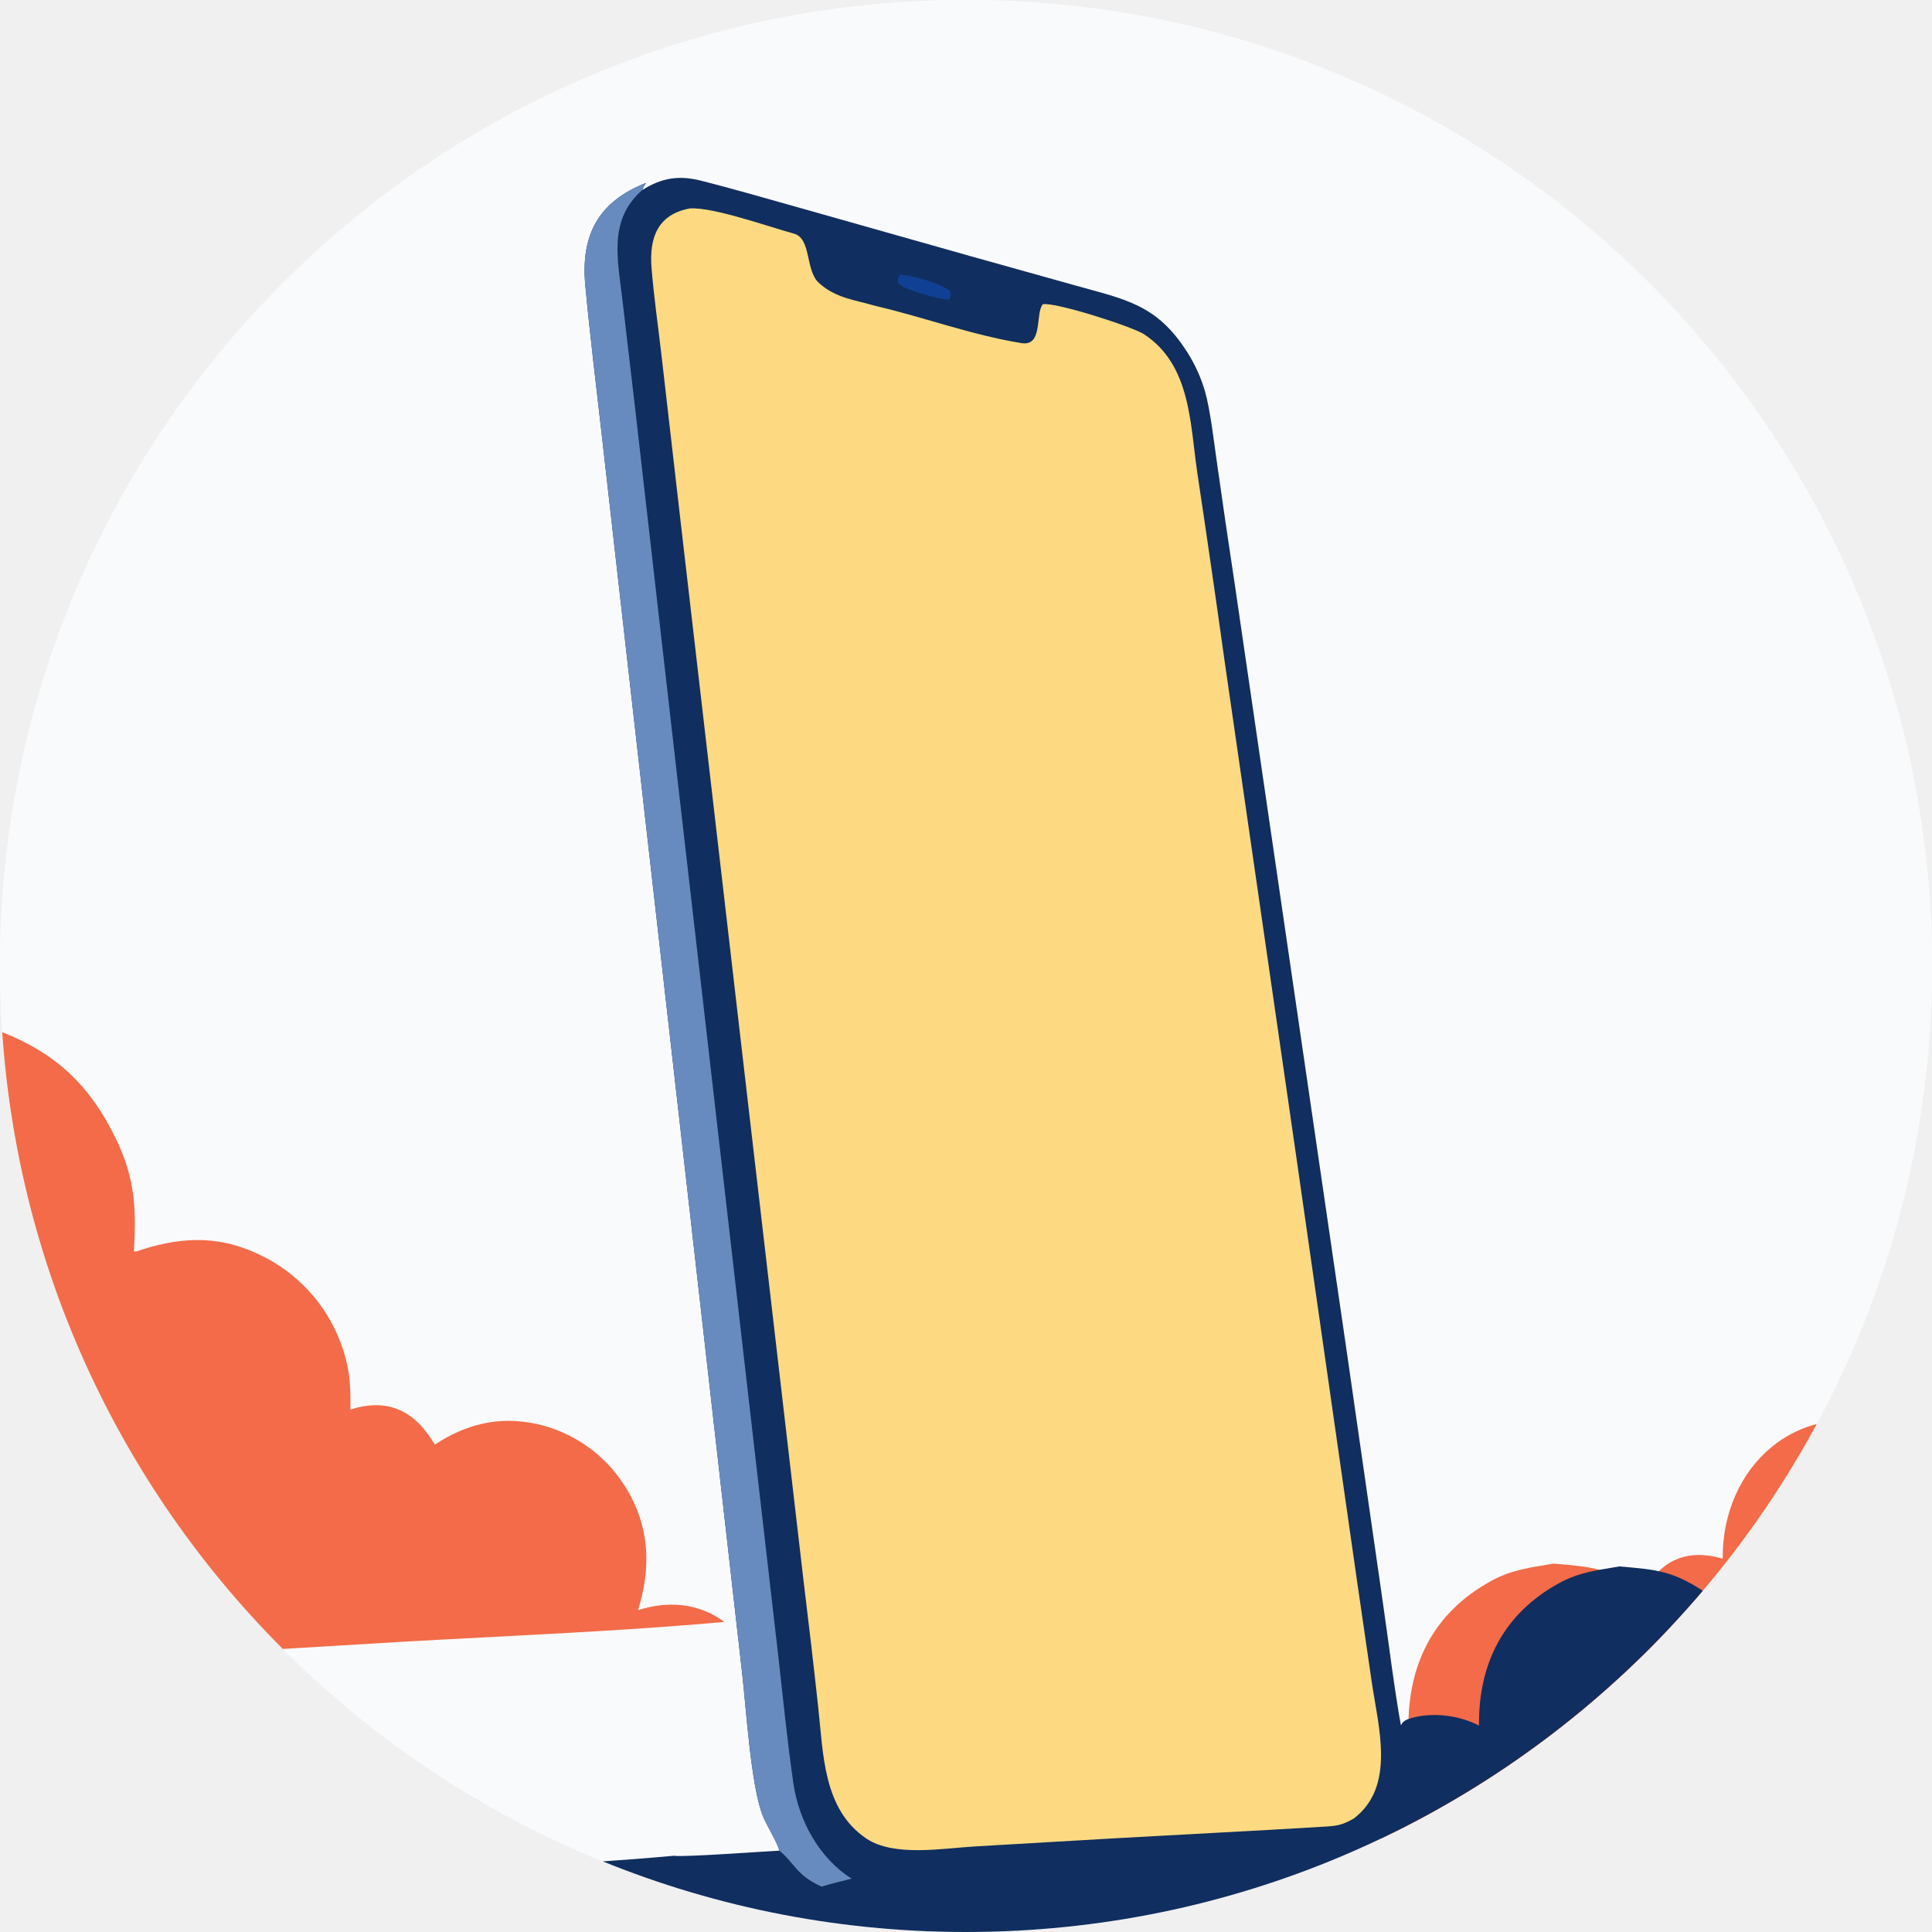
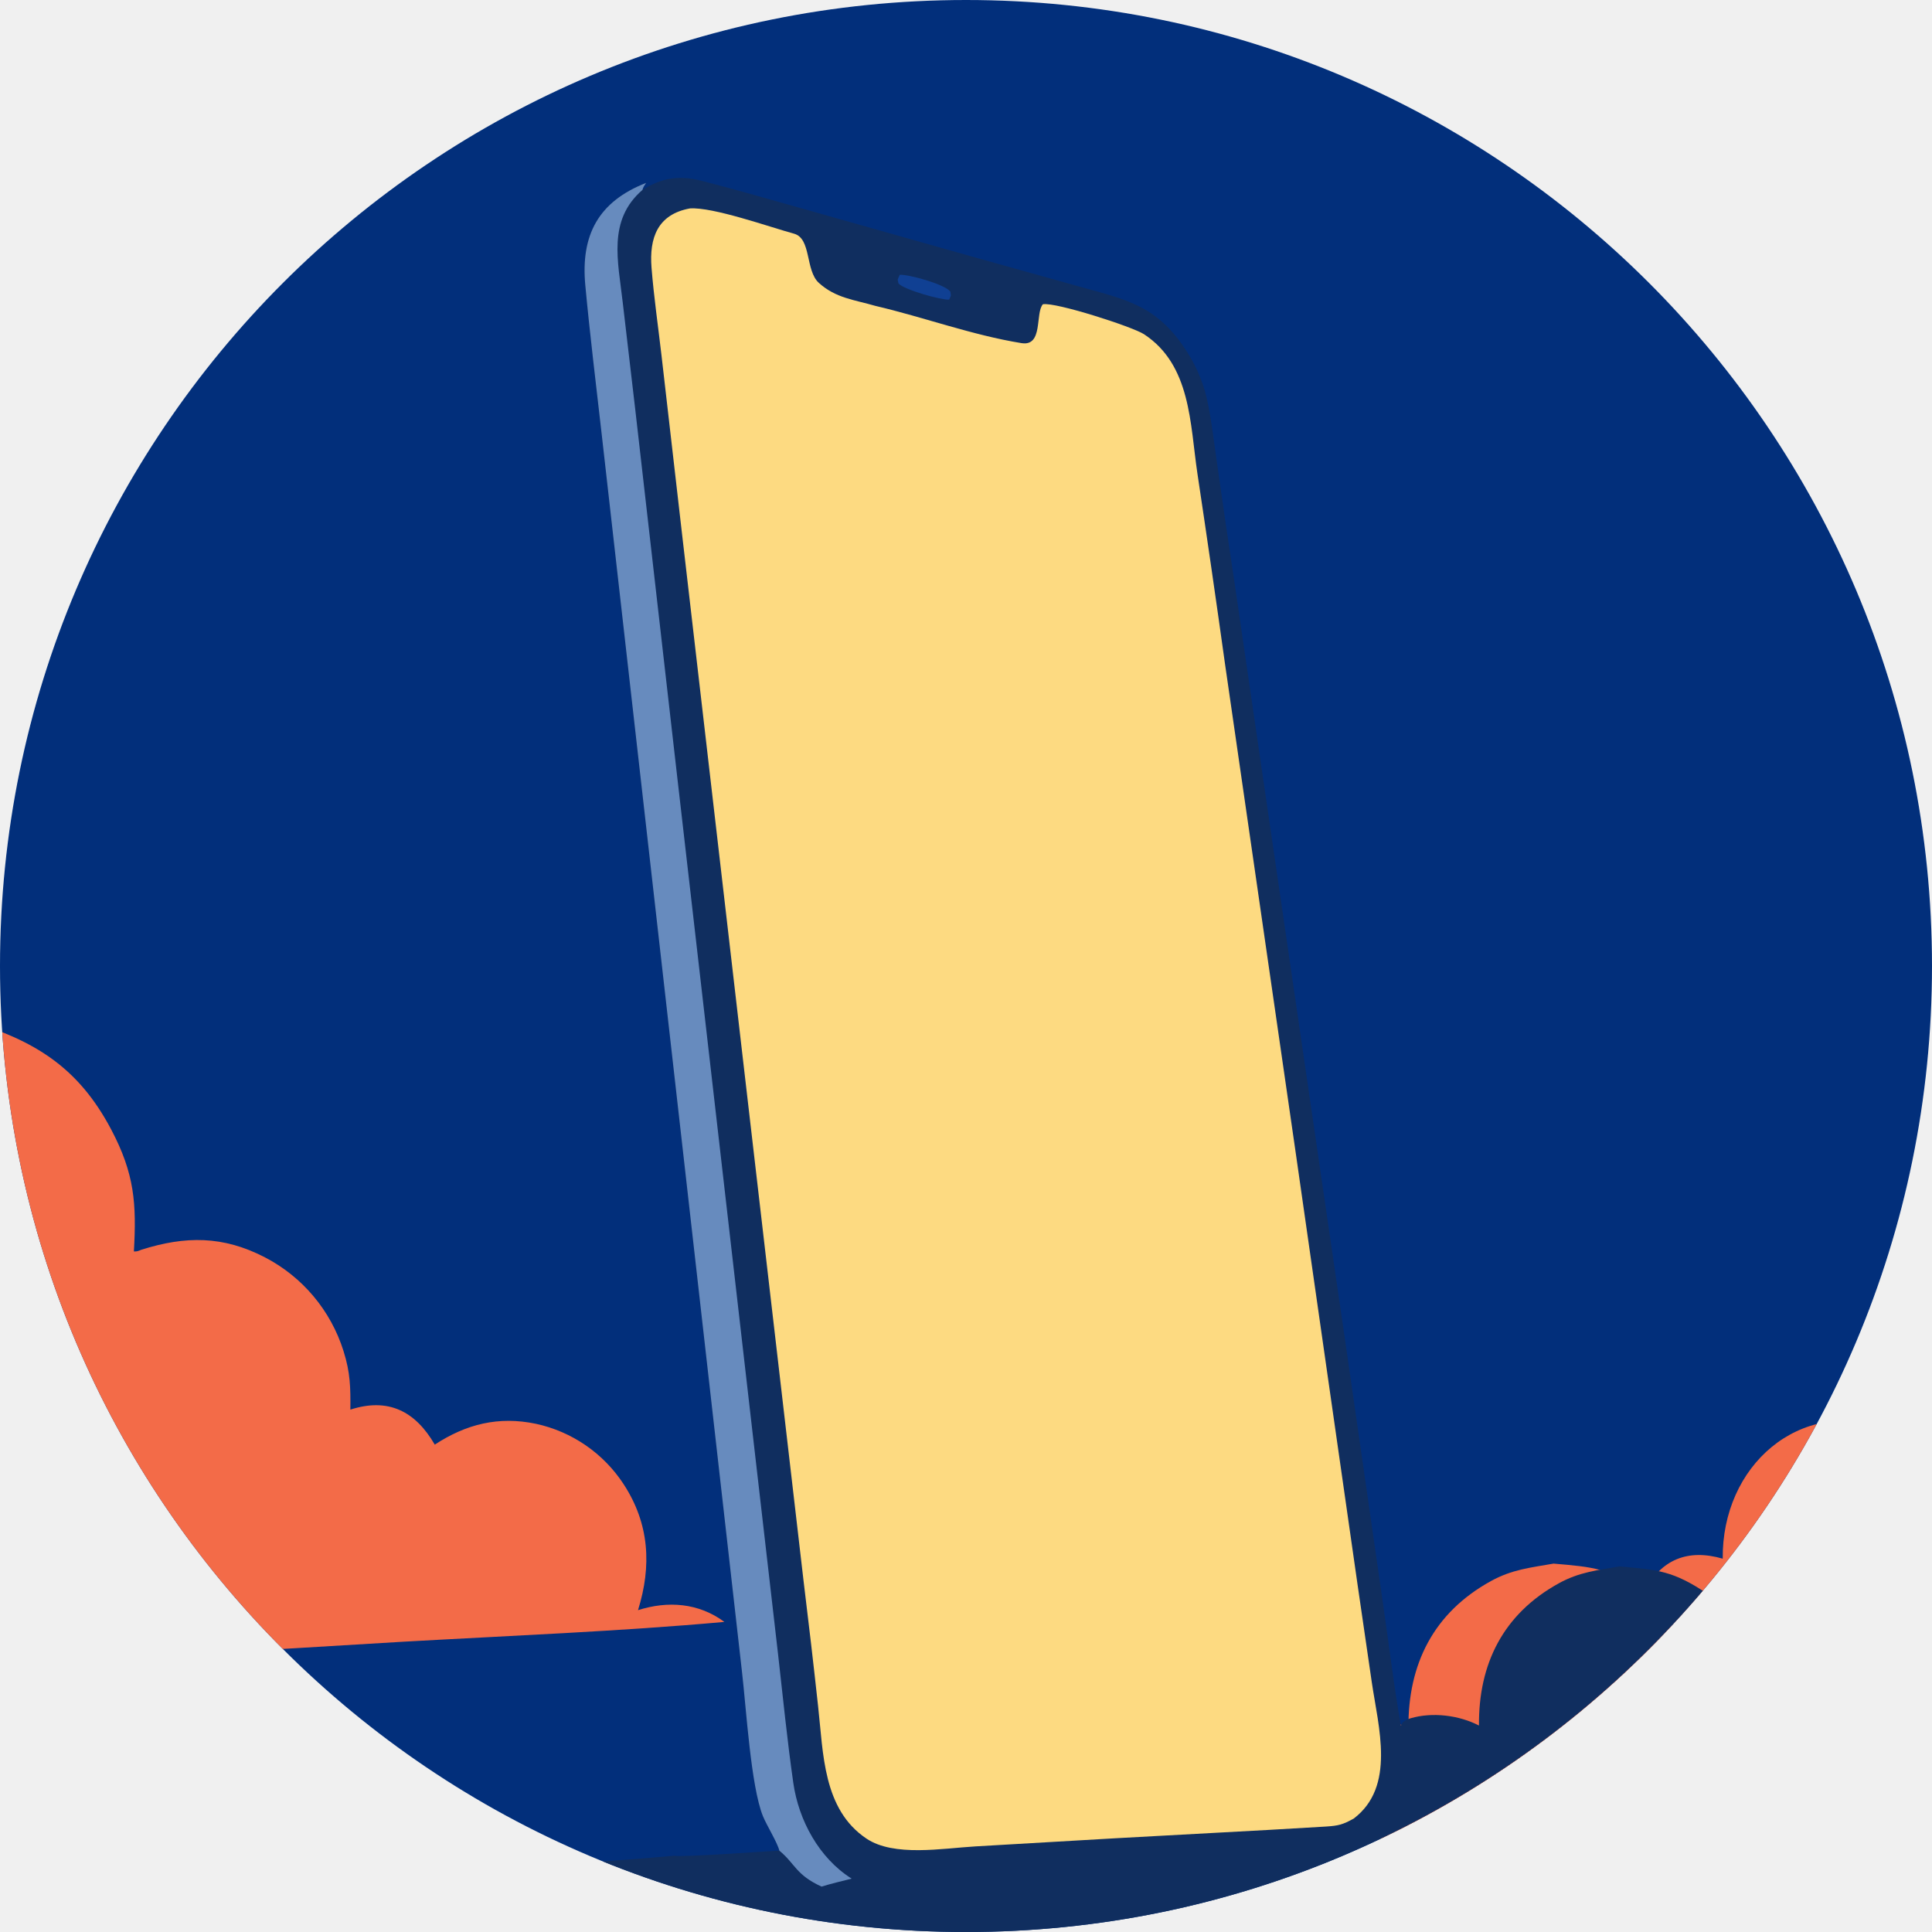
<svg xmlns="http://www.w3.org/2000/svg" width="60" height="60" viewBox="0 0 60 60" fill="none">
  <g clip-path="url(#clip0_5923_6258)">
    <rect width="60" height="60" rx="30" fill="#F9FAFB" />
    <g clip-path="url(#clip1_5923_6258)">
-       <path d="M-3.938 -15.25H63.938V39.236V39.525V44.866V58.849V63.642V75.25H11.864H-3.938V65.995V60.739V40.705V40.493V-15.25Z" fill="#F9FAFB" />
+       <path d="M-3.938 -15.25H63.938V39.236V39.525V44.866V58.849V63.642V75.25H11.864H-3.938V65.995V60.739V40.705V40.493V-15.25Z" fill="#022F7B" />
      <path d="M62.495 40.282C62.935 40.282 63.493 39.761 63.938 39.525V44.866V58.849V63.642V75.25H11.864C11.91 73.263 11.82 71.201 11.87 69.222C11.939 69.099 11.918 69.138 12.101 69.083C20.453 66.407 28.827 63.802 37.223 61.268C38.141 60.981 39.062 60.706 39.987 60.442C40.315 60.35 42.245 59.846 42.364 59.649C42.181 59.485 41.215 59.556 40.92 59.571C41.148 59.485 41.367 59.426 41.575 59.296C42.877 58.492 42.998 57.021 42.897 55.663C42.856 55.573 42.839 55.312 42.826 55.198C42.868 55.058 43.005 54.996 43.138 54.957C43.838 54.752 44.686 54.857 45.33 55.191C45.314 53.214 46.105 51.612 47.892 50.627C48.55 50.264 49.122 50.21 49.837 50.084C51.078 50.191 51.567 50.227 52.653 50.957C53.174 49.948 54.013 49.619 55.092 49.931C55.061 47.067 57.446 44.904 60.268 45.872C60.047 43.875 60.975 41.606 62.495 40.282Z" fill="#D2513F" />
      <path d="M62.495 40.282C62.935 40.282 63.493 39.761 63.938 39.525V44.866V58.849V63.642L25.777 67.697L16.245 68.702C15.69 68.761 12.461 69.127 12.101 69.083C20.453 66.407 28.827 63.802 37.223 61.268C38.141 60.981 39.062 60.706 39.987 60.442C40.315 60.35 42.244 59.846 42.364 59.649C42.181 59.485 41.215 59.556 40.92 59.571C41.148 59.485 41.367 59.426 41.575 59.296C42.877 58.492 42.998 57.021 42.897 55.663C42.856 55.573 42.839 55.312 42.826 55.198C42.868 55.058 43.005 54.996 43.138 54.957C43.838 54.752 44.686 54.857 45.33 55.191C45.314 53.214 46.105 51.612 47.892 50.627C48.55 50.264 49.122 50.21 49.837 50.084C51.078 50.191 51.567 50.227 52.653 50.957C53.174 49.948 54.013 49.619 55.092 49.931C55.061 47.067 57.446 44.904 60.267 45.872C60.047 43.875 60.975 41.606 62.495 40.282Z" fill="#F7955B" />
      <path d="M60.905 38.757C61.345 38.757 61.903 38.236 62.347 38V43.341V57.325C58.192 57.164 53.876 57.107 49.711 57.022C46.807 56.938 43.904 56.875 41 56.834C41.218 56.381 41.303 56.116 41.403 55.624C41.441 55.261 41.532 54.428 41.307 54.138C41.266 54.048 41.249 53.787 41.236 53.673C41.278 53.533 41.414 53.471 41.547 53.432C42.248 53.227 43.096 53.332 43.74 53.666C43.724 51.689 44.514 50.087 46.301 49.102C46.96 48.739 47.531 48.685 48.247 48.559C49.488 48.666 49.977 48.702 51.063 49.432C51.584 48.423 52.422 48.094 53.501 48.406C53.47 45.542 55.855 43.379 58.677 44.347C58.457 42.35 59.385 40.081 60.905 38.757Z" fill="#F36B48" />
      <path d="M61.845 49.825C61.845 49.8 61.845 49.775 61.845 49.749C61.856 47.714 62.505 46.284 63.938 44.866V58.849C59.782 58.69 55.466 58.632 51.301 58.547C48.398 58.463 45.494 58.4 42.59 58.358C42.808 57.906 42.894 57.641 42.994 57.149C45.162 56.335 45.976 56.314 48.18 57.018C49.338 56.498 50.515 56.545 51.714 56.854C52.154 55.632 52.717 54.769 53.896 54.125C54.895 53.578 56.083 53.507 57.166 53.839C57.371 51.181 59.06 49.316 61.845 49.825Z" fill="#D2513F" />
      <path d="M22.879 59.206C23.386 59.623 23.407 59.983 24.233 60.359C22.773 60.531 21.528 60.795 20.083 61.078L14.865 62.111C8.59 63.369 2.322 64.664 -3.938 65.995L-3.938 60.739C0.545 60.512 5.026 60.261 9.506 59.986C12.77 59.801 16.266 59.663 19.496 59.37C19.77 59.423 22.362 59.23 22.879 59.206Z" fill="#F7955B" />
      <path d="M-3.938 40.493C-1.877 41.069 -0.503 41.918 0.624 43.827C1.259 44.903 1.657 46.583 1.392 47.811C1.286 47.853 1.274 47.866 1.158 47.866C1.242 46.38 1.18 45.453 0.452 44.075C-0.573 42.136 -1.931 41.317 -3.938 40.705V40.493Z" fill="#F7955B" />
      <path d="M-0.938 31.705C1.069 32.317 2.427 33.136 3.452 35.075C4.18 36.453 4.242 37.38 4.158 38.866C4.274 38.866 4.286 38.853 4.392 38.811C5.754 38.381 6.923 38.371 8.23 39.049C9.397 39.655 10.274 40.702 10.668 41.957C10.882 42.637 10.887 43.088 10.881 43.777C12.056 43.397 12.898 43.823 13.502 44.864C14.478 44.226 15.482 43.974 16.643 44.217C17.763 44.459 18.743 45.134 19.369 46.095C20.169 47.323 20.243 48.63 19.814 50.005C20.737 49.71 21.695 49.776 22.496 50.37C19.266 50.663 15.77 50.801 12.506 50.986C8.026 51.261 3.545 51.512 -0.938 51.739L-0.938 31.705Z" fill="#F36B48" />
      <path d="M19.951 5.899C20.556 5.52 21.088 5.437 21.779 5.613C22.768 5.865 23.757 6.15 24.738 6.427L30.108 7.946L33.383 8.862C34.949 9.303 35.935 9.446 36.885 10.96C37.12 11.333 37.302 11.737 37.424 12.161C37.585 12.723 37.697 13.697 37.784 14.302C37.965 15.585 38.152 16.866 38.347 18.147L41.78 41.667L42.95 49.797C43.123 50.986 43.297 52.426 43.508 53.595C43.548 53.459 43.68 53.4 43.809 53.362C44.486 53.164 45.308 53.266 45.931 53.588C45.915 51.675 46.68 50.125 48.41 49.171C49.047 48.82 49.6 48.768 50.292 48.647C51.493 48.75 51.966 48.785 53.017 49.491C53.522 48.514 54.333 48.196 55.377 48.498C55.347 45.727 57.655 43.633 60.386 44.57C60.173 42.637 61.071 40.442 62.542 39.16C62.968 39.161 63.508 38.656 63.938 38.428V43.596V57.129V61.767V73H13.544H-1.747V64.043V58.958C2.591 58.737 6.927 58.494 11.262 58.229C14.421 58.05 17.804 57.916 20.93 57.632C21.195 57.683 23.704 57.497 24.204 57.474C24.143 57.221 23.811 56.692 23.693 56.401C23.319 55.478 23.174 53.043 23.044 51.929L21.938 42.173L19.561 21.212L18.683 13.458C18.509 11.924 18.32 10.395 18.177 8.857C18.031 7.294 18.587 6.259 20.065 5.68C20.009 5.77 19.98 5.798 19.951 5.899Z" fill="#102E5F" />
      <path d="M19.123 13.715C19.265 13.716 19.27 13.716 19.4 13.768C19.549 13.943 19.545 14.061 19.568 14.287C19.66 15.172 19.776 16.055 19.858 16.941C19.883 17.209 19.859 17.241 19.685 17.44C19.544 17.44 19.54 17.438 19.412 17.375C19.357 17.312 19.332 17.273 19.32 17.176C19.196 16.126 19.04 15.03 18.998 13.977C18.995 13.905 19.084 13.772 19.123 13.715Z" fill="#102E5F" />
      <path d="M27.943 8.534C28.211 8.517 29.331 8.822 29.512 9.054C29.537 9.214 29.541 9.15 29.477 9.306C29.231 9.322 28.073 8.998 27.904 8.804C27.868 8.643 27.87 8.707 27.943 8.534Z" fill="#104093" />
      <path d="M24.204 57.474C24.143 57.222 23.811 56.692 23.693 56.401C23.319 55.478 23.174 53.043 23.044 51.929L21.938 42.174L19.561 21.212L18.683 13.458C18.509 11.925 18.32 10.395 18.177 8.858C18.031 7.295 18.587 6.259 20.065 5.68C20.009 5.77 19.98 5.798 19.951 5.899C18.862 6.84 19.195 8.115 19.339 9.388L19.727 12.705L21.034 24.148L23.379 44.561L24.163 51.37C24.314 52.699 24.447 54.047 24.637 55.371C24.803 56.532 25.436 57.705 26.449 58.343C26.15 58.419 25.805 58.499 25.514 58.59C24.715 58.226 24.695 57.878 24.204 57.474Z" fill="#678BBE" />
      <path d="M21.425 6.473C22.14 6.423 23.907 7.052 24.658 7.257C25.204 7.407 25.004 8.399 25.432 8.787C25.956 9.26 26.532 9.309 27.188 9.5C28.693 9.852 30.203 10.411 31.724 10.656C32.405 10.766 32.144 9.722 32.388 9.449C32.775 9.375 35.178 10.149 35.529 10.38C36.987 11.337 36.957 13.163 37.186 14.7C37.484 16.681 37.771 18.664 38.048 20.648L40.239 35.797L42.161 49.217L42.602 52.243C42.807 53.643 43.35 55.485 42.04 56.478C41.696 56.667 41.567 56.7 41.179 56.725C40.587 56.762 39.996 56.796 39.404 56.829L34.638 57.089L30.286 57.342C29.261 57.403 27.765 57.671 26.911 57.101C25.551 56.193 25.57 54.44 25.407 52.991C25.265 51.685 25.113 50.381 24.953 49.077L23.142 33.495L21.168 16.468L20.542 11.025C20.438 10.123 20.306 9.221 20.234 8.316C20.159 7.38 20.427 6.656 21.425 6.473Z" fill="#FDDA81" />
    </g>
  </g>
  <defs>
    <clipPath id="clip0_5923_6258">
      <rect width="60" height="60" rx="30" fill="white" />
    </clipPath>
    <clipPath id="clip1_5923_6258">
      <rect width="67.875" height="90.5" fill="white" transform="translate(-3.9375 -15.25)" />
    </clipPath>
  </defs>
</svg>
